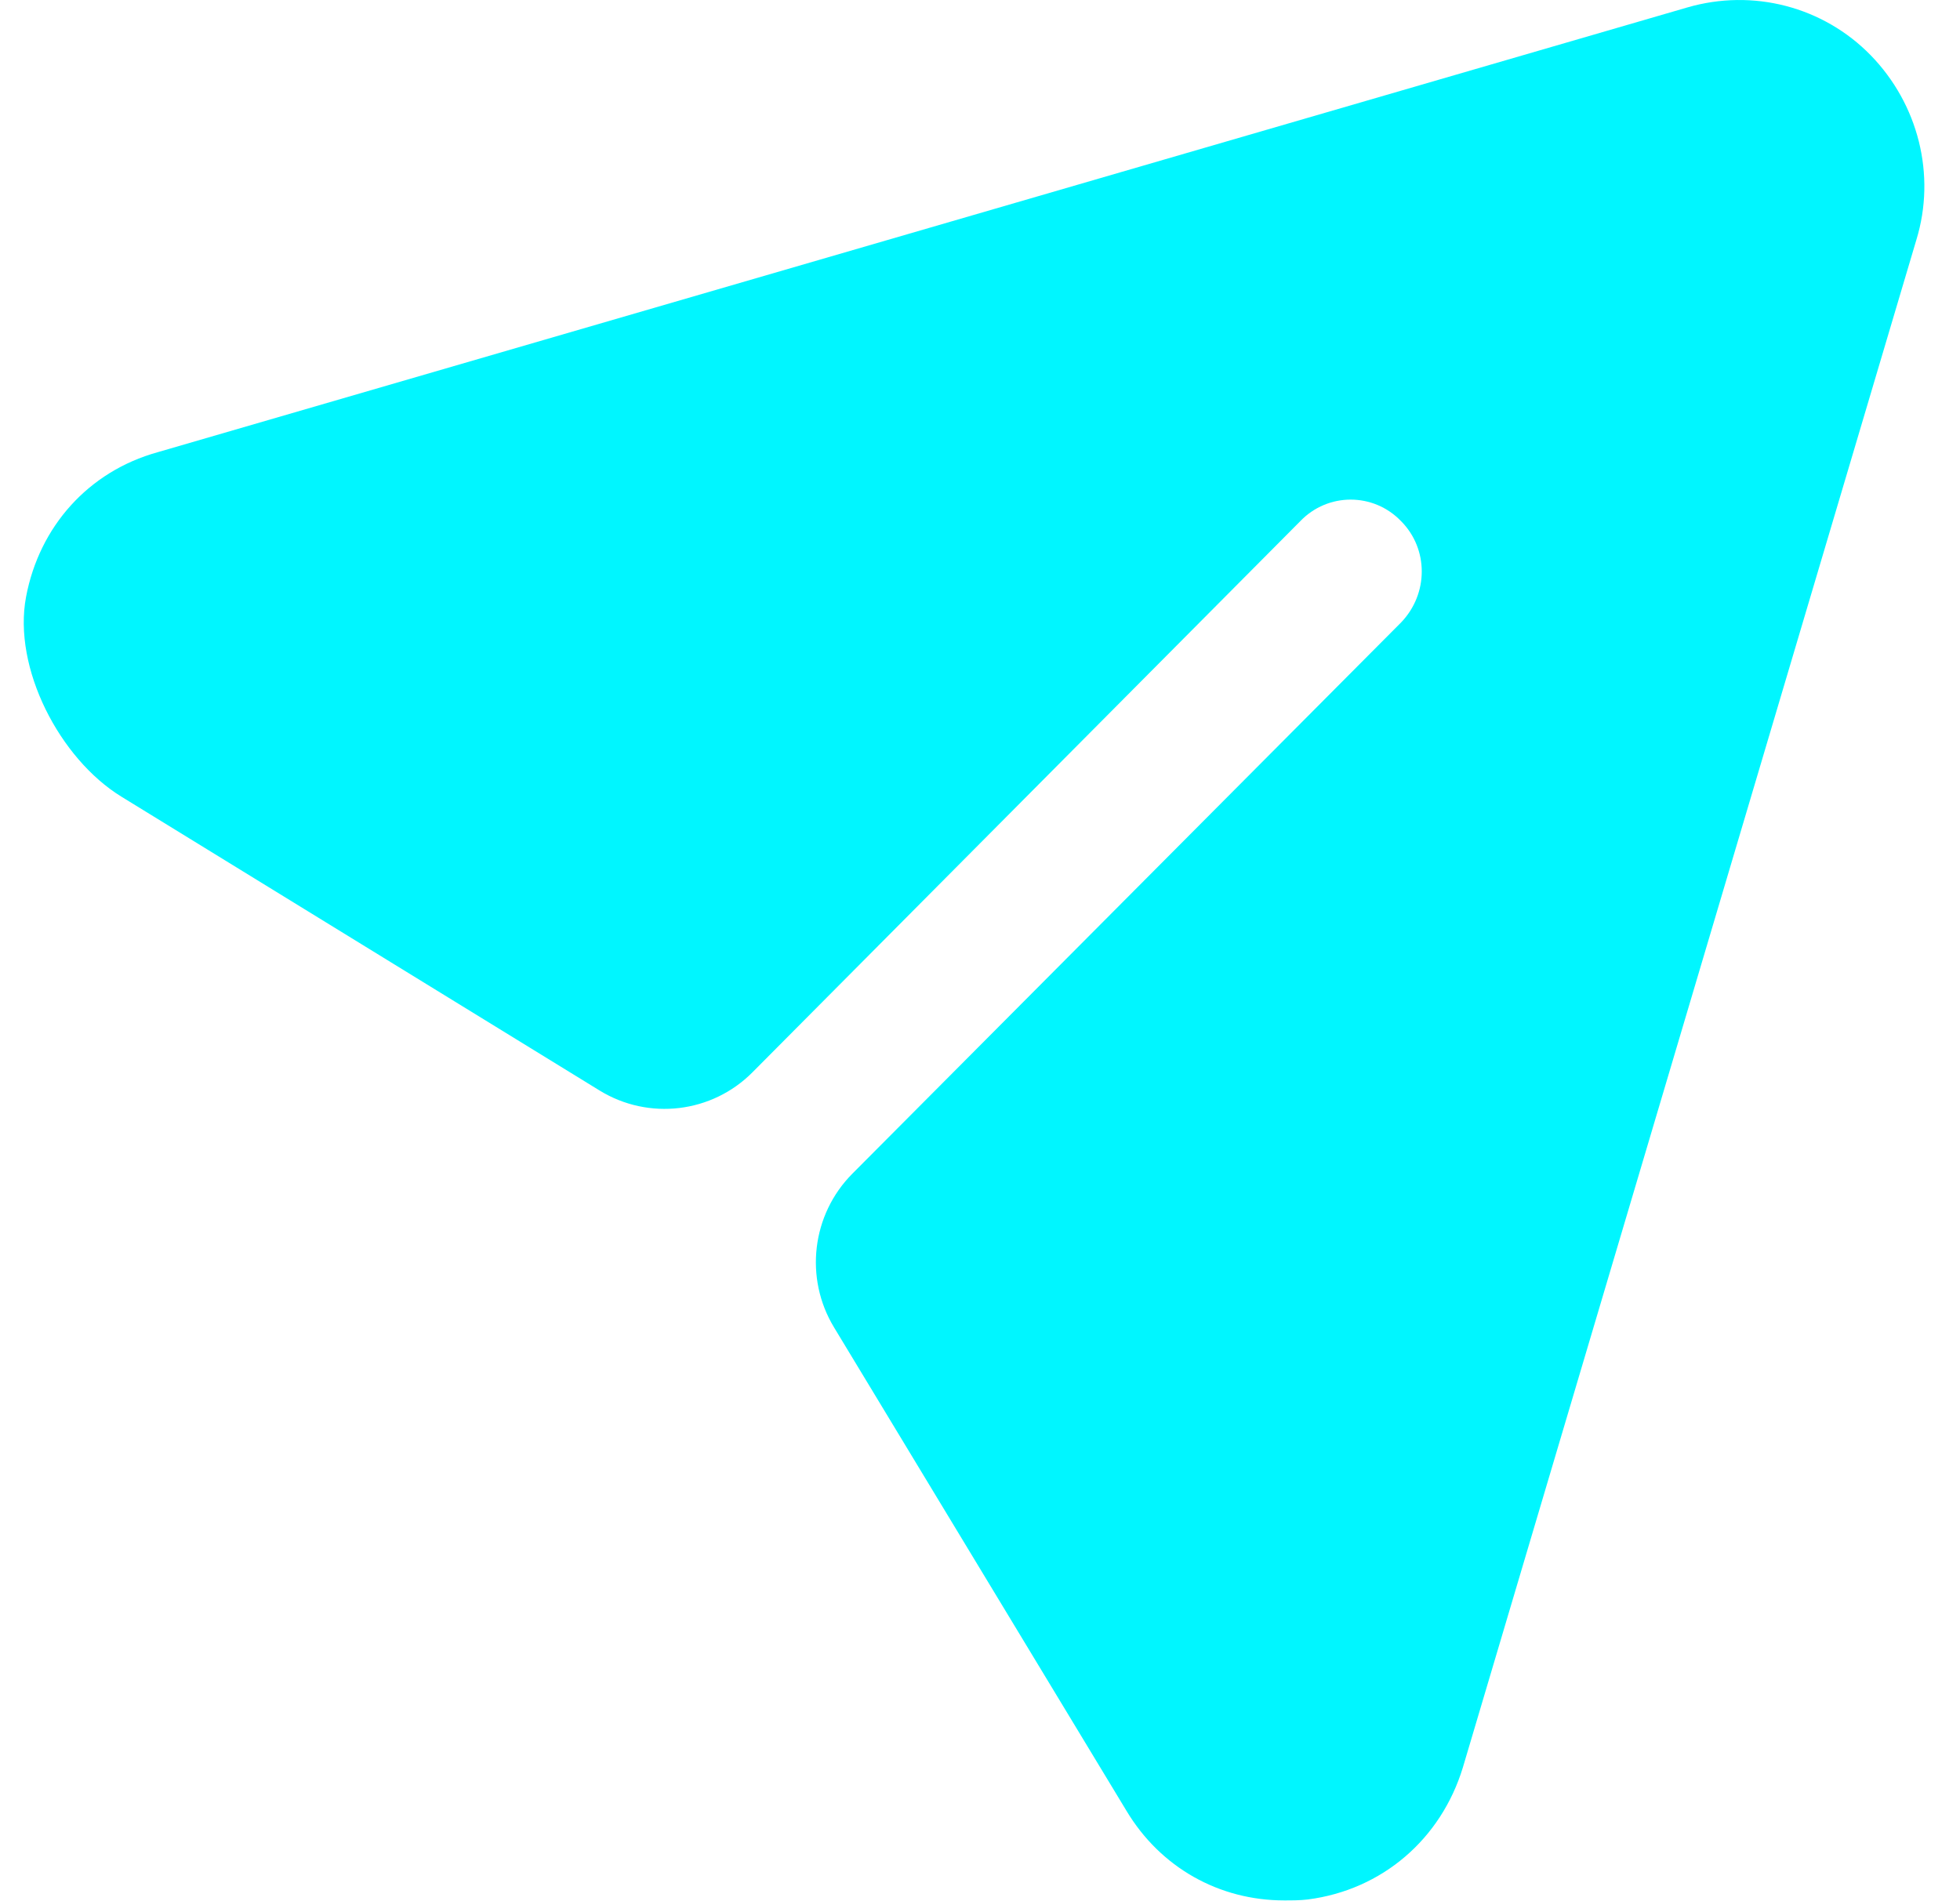
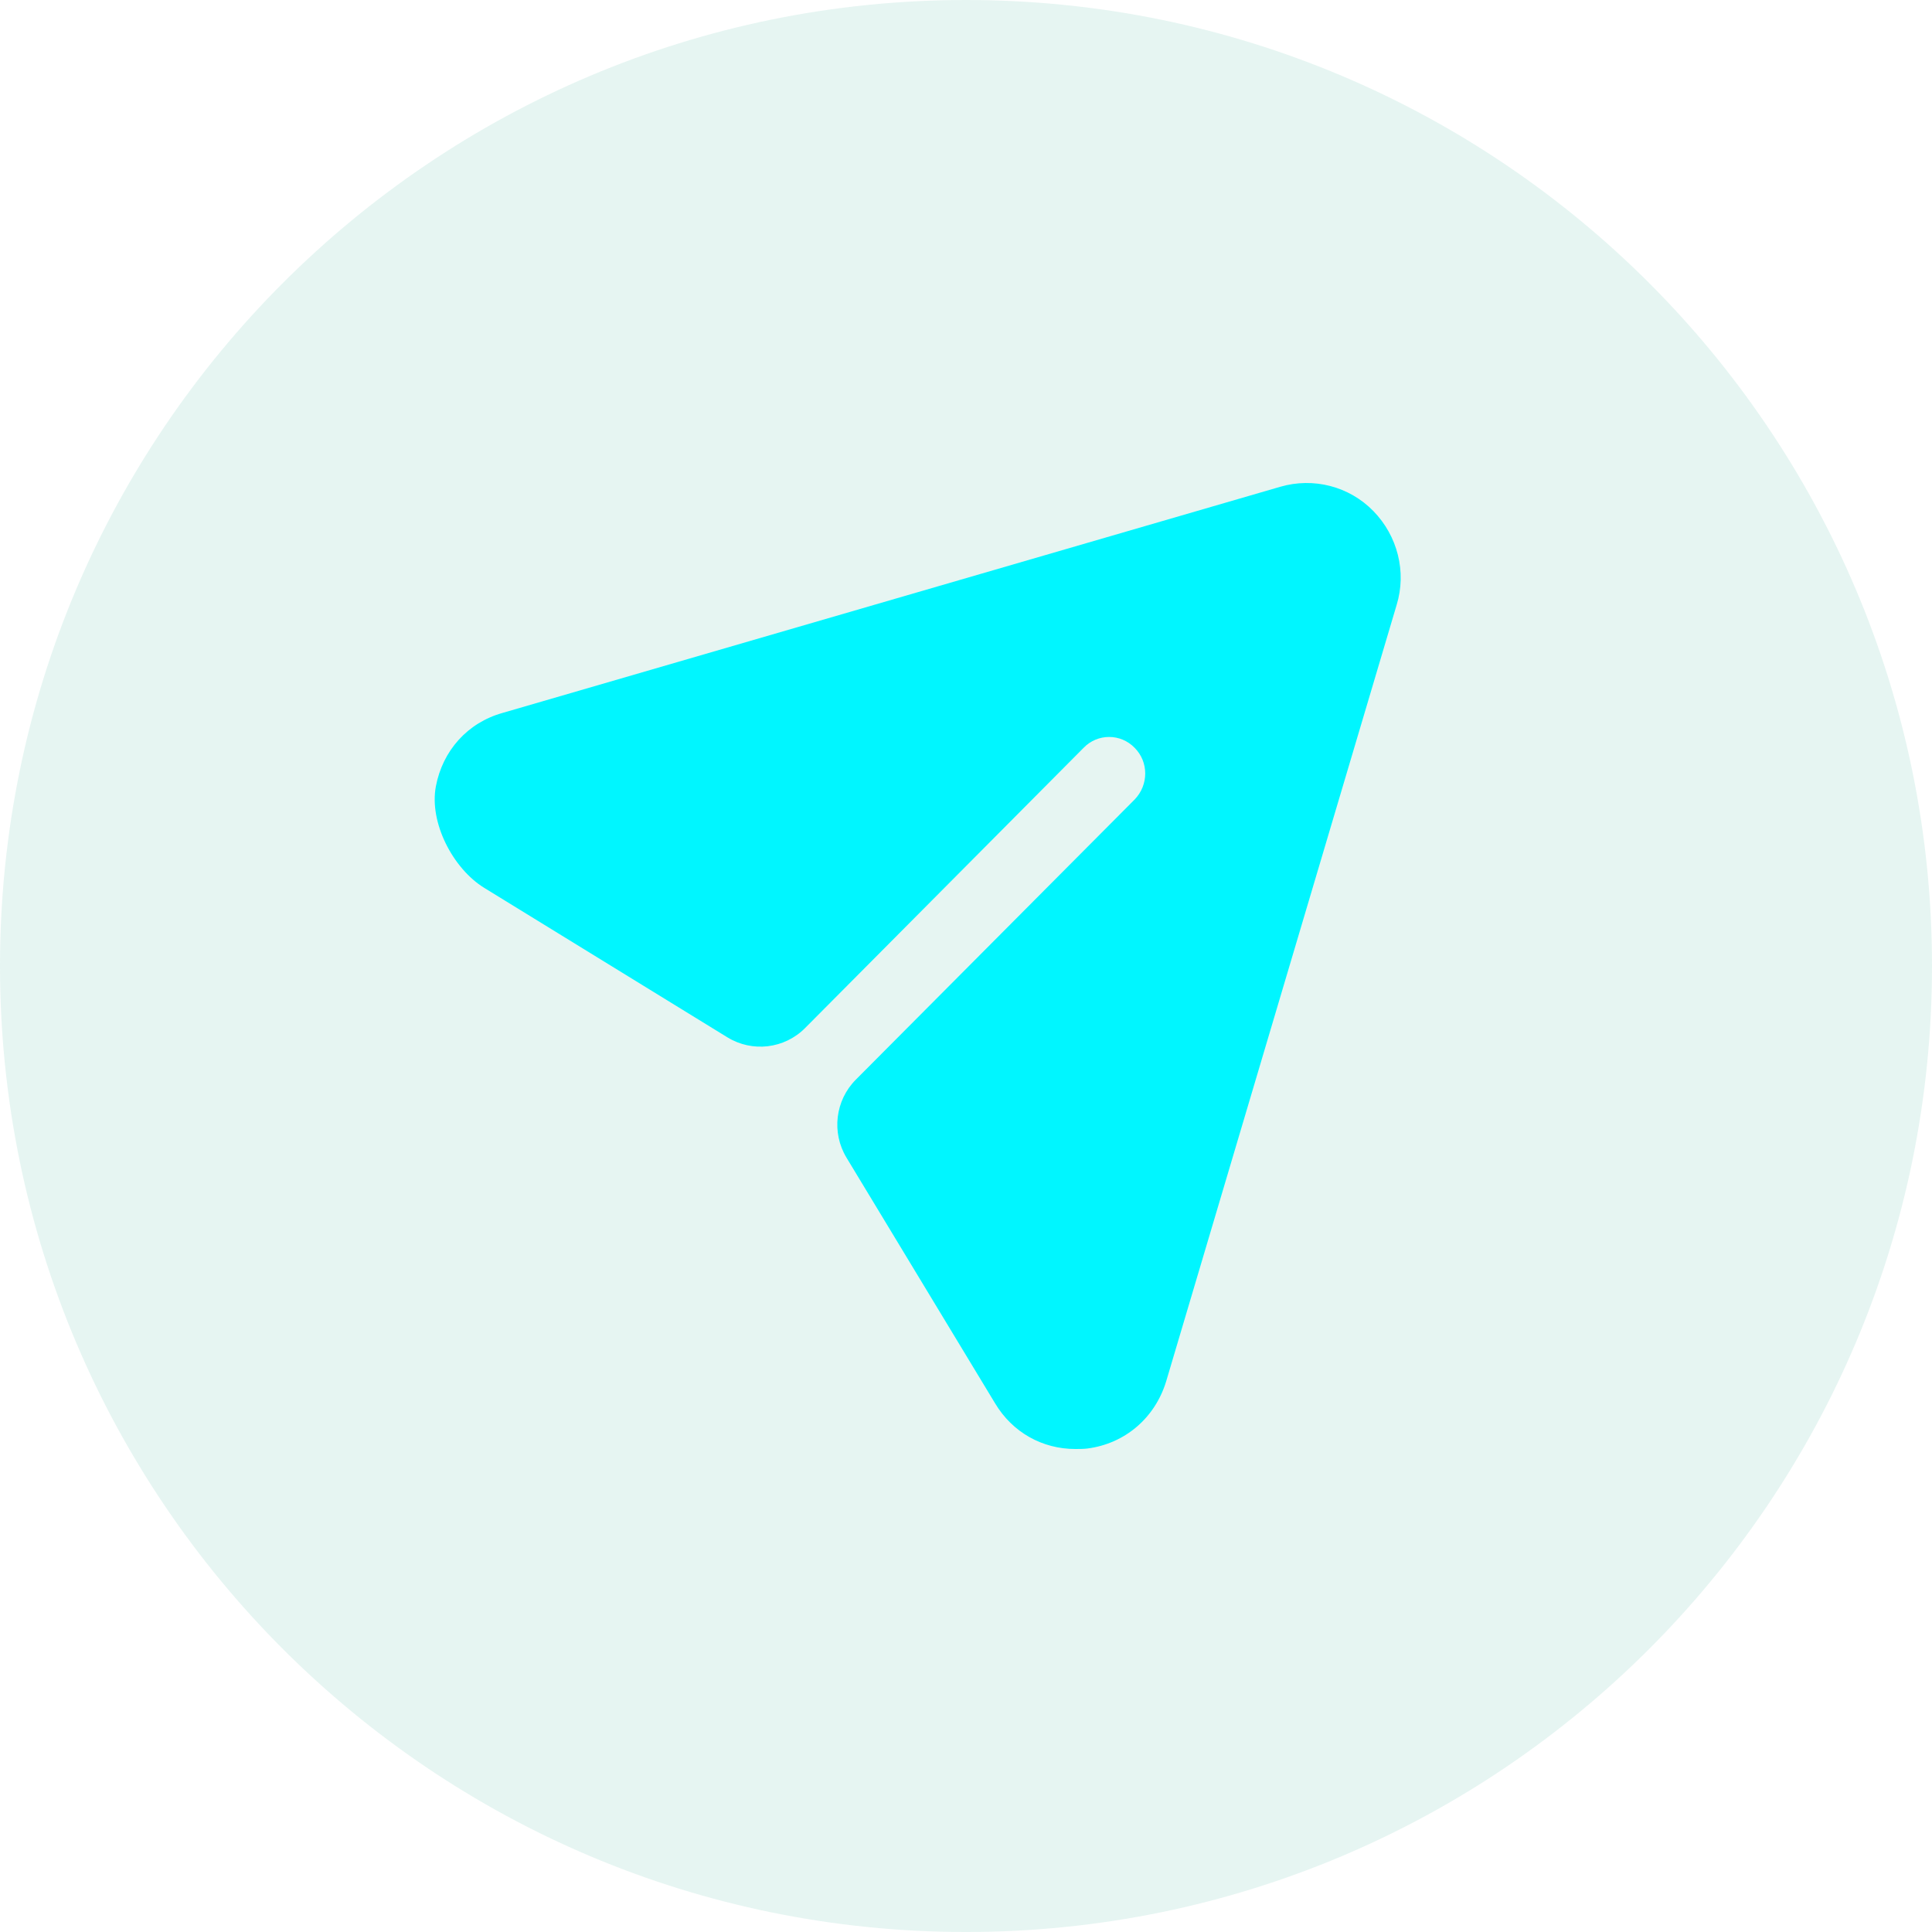
- <svg xmlns="http://www.w3.org/2000/svg" width="33" height="32" viewBox="0 0 33 32" fill="none">
-   <path d="M31.497 0.931C30.696 0.11 29.512 -0.196 28.407 0.126L2.653 7.615C1.488 7.939 0.662 8.868 0.439 10.049C0.212 11.25 1.006 12.776 2.043 13.414L10.096 18.363C10.922 18.87 11.988 18.743 12.671 18.054L21.893 8.775C22.357 8.292 23.125 8.292 23.589 8.775C24.054 9.242 24.054 9.999 23.589 10.482L14.352 19.762C13.667 20.45 13.539 21.521 14.043 22.352L18.963 30.486C19.54 31.452 20.532 32 21.621 32C21.749 32 21.893 32 22.021 31.984C23.269 31.823 24.262 30.969 24.63 29.761L32.265 4.04C32.601 2.944 32.297 1.753 31.497 0.931" fill="#00F6FF" />
+ <svg xmlns="http://www.w3.org/2000/svg" width="64" height="64" viewBox="0 0 64 64" fill="none">
+   <circle cx="32" cy="32" r="32" fill="#09977C" fill-opacity="0.1" />
+   <path d="M45.496 16.931C44.696 16.11 43.512 15.804 42.407 16.126L16.653 23.615C15.487 23.939 14.662 24.868 14.439 26.049C14.212 27.25 15.006 28.776 16.043 29.413L24.096 34.363C24.922 34.87 25.988 34.743 26.671 34.054L35.893 24.775C36.357 24.292 37.125 24.292 37.589 24.775C38.053 25.242 38.053 25.999 37.589 26.482L28.352 35.763C27.667 36.45 27.539 37.521 28.043 38.352L32.963 46.486C33.54 47.452 34.532 48 35.62 48C35.748 48 35.893 48 36.021 47.984C37.269 47.823 38.261 46.969 38.63 45.761L46.265 20.04C46.601 18.944 46.297 17.753 45.496 16.931Z" fill="#00F6FF" />
</svg>
